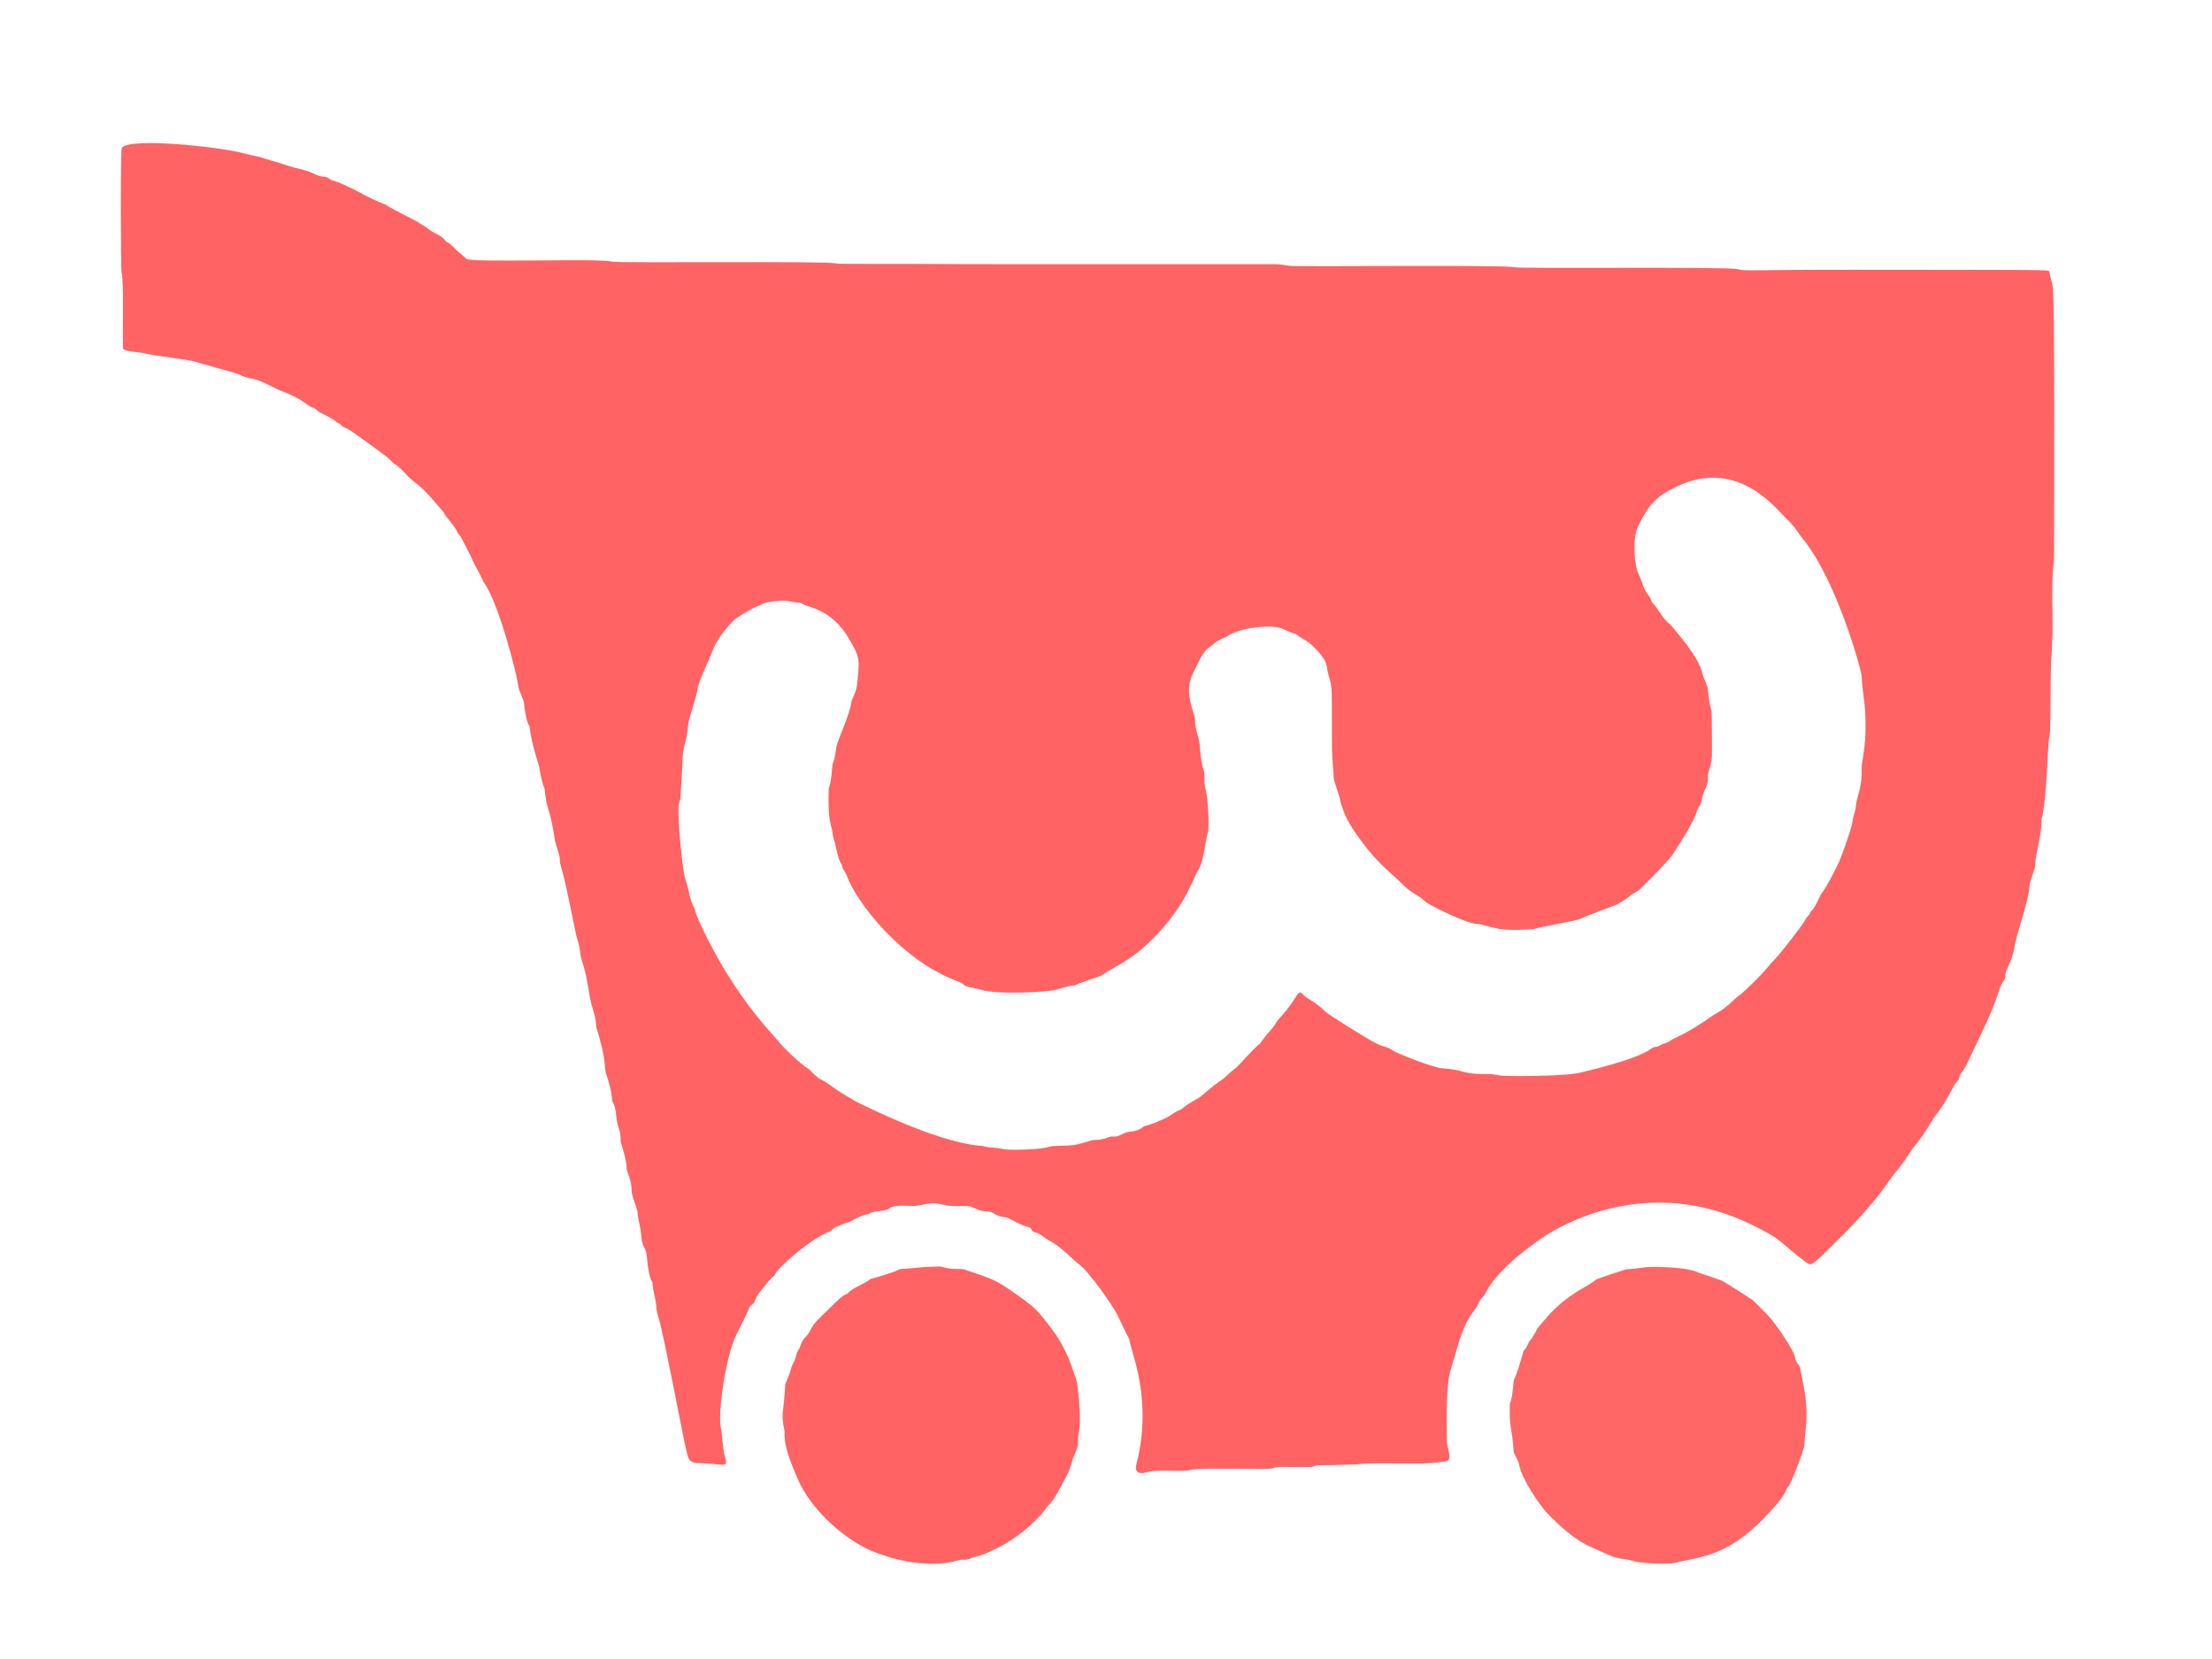
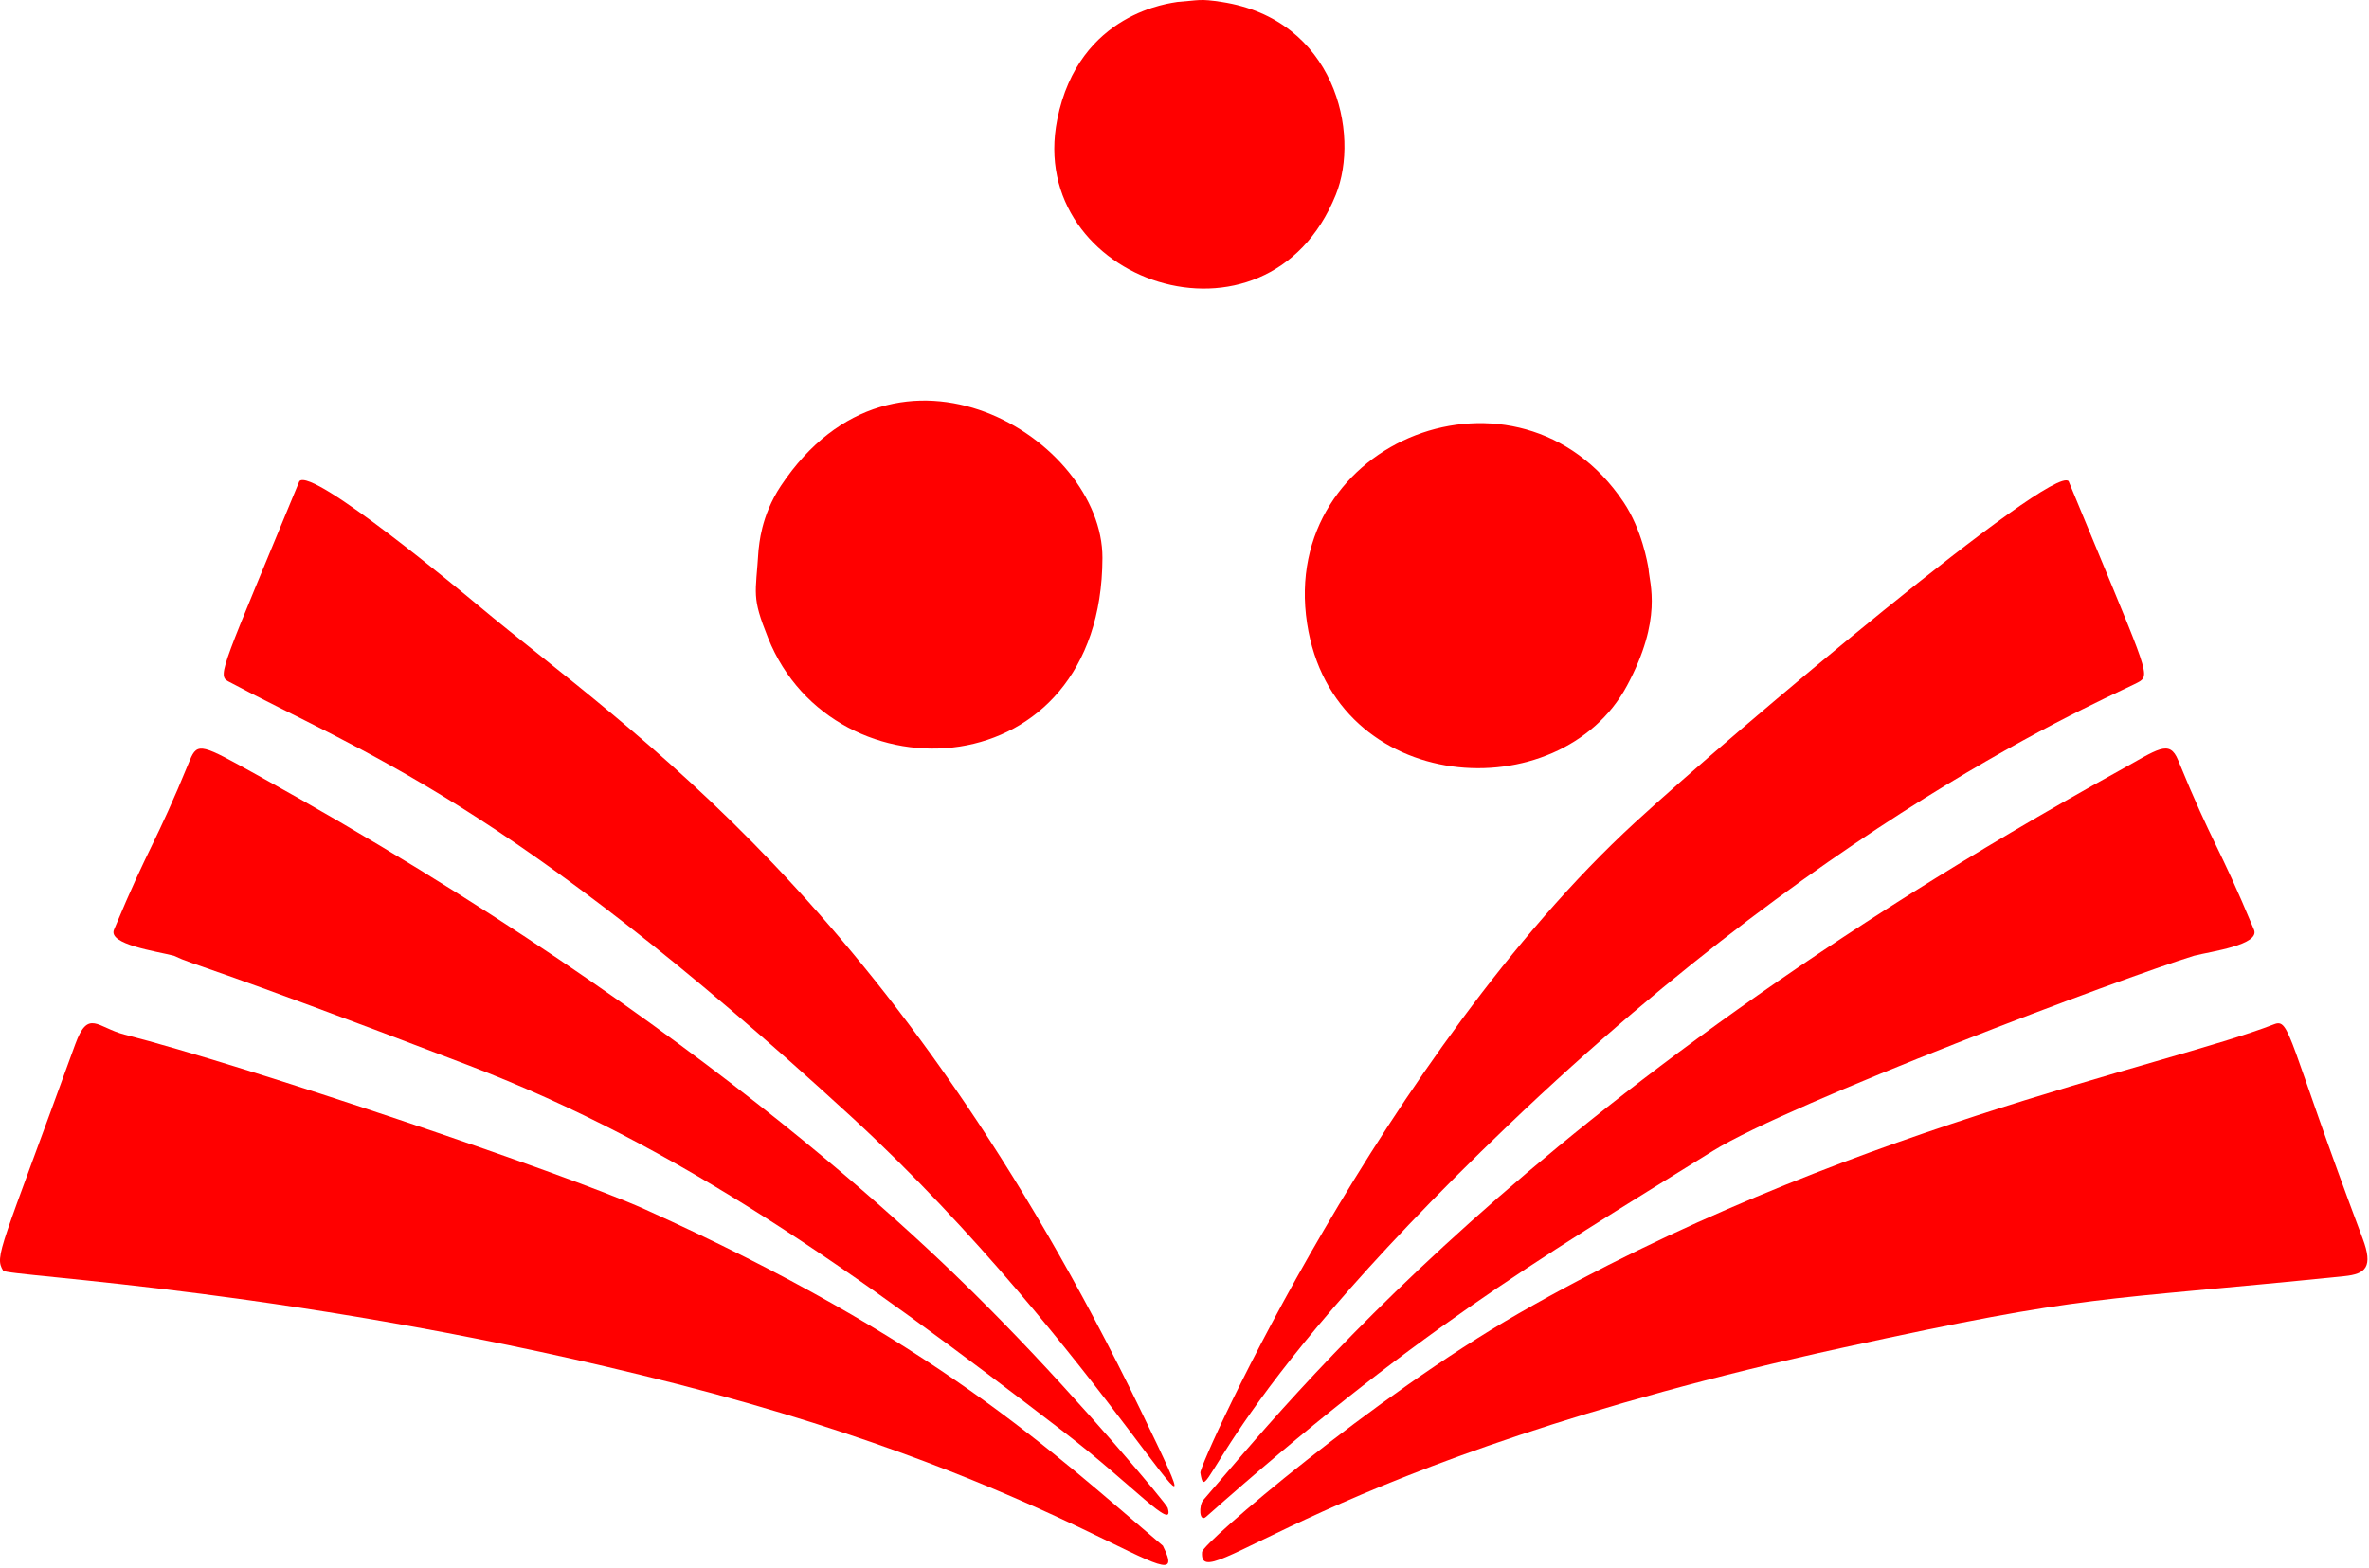
- <svg xmlns="http://www.w3.org/2000/svg" width="100%" height="100%" viewBox="0 0 1372 1029" version="1.1" xml:space="preserve" style="fill-rule:evenodd;clip-rule:evenodd;stroke-linejoin:round;stroke-miterlimit:2;">
+ <svg xmlns="http://www.w3.org/2000/svg" width="100%" height="100%" viewBox="0 0 819 542" version="1.1" xml:space="preserve" style="fill-rule:evenodd;clip-rule:evenodd;stroke-linejoin:round;stroke-miterlimit:2;">
  <g id="Background">
-     <path d="M573.059,163.709c19.795,0.236 94.718,0.186 213.587,0.145c6.538,-0.002 6.439,-0.045 12.844,0.999c4.595,0.749 133.386,-0.723 139.621,0.918c3.797,1 132.057,-0.46 138.482,1.171c5.649,1.434 5.743,0.328 72.854,0.385c119.497,0.103 119.669,0.025 120.508,0.861c0.387,0.386 -0.188,0.515 1.617,6.641c1.335,4.53 1.74,4.621 1.475,170.192c-0.011,6.781 -1.574,7.011 -1.025,35.206c0.424,21.761 -0.947,21.661 -1.085,43.418c-0.196,30.919 -0.284,31.282 -0.923,33.92c-0.948,3.914 -1.424,38.638 -4.692,50.473c-0.432,1.567 0.979,1.679 -2.815,20.119c-0.961,4.671 -0.915,4.61 -1.209,9.379c-0.067,1.093 -3.25,8.925 -3.408,11.711c-0.568,9.982 -8.19,29.538 -9.508,38.757c-0.746,5.217 -4.04,12.083 -4.519,13.081c-1.955,4.074 0.069,4.815 -2.631,8.162c-2.613,3.239 -1.822,8.199 -13.808,32.933c-9.063,18.703 -8.584,18.941 -12.001,23.412c-1.728,2.261 -0.183,3.24 -3.353,6.115c-1.214,1.101 -5.584,11.778 -13.073,20.899c-1.498,1.825 -6.037,10.844 -12.899,18.785c-2.28,2.639 -5.338,8.85 -12.909,17.604c-2.345,2.711 -8.518,14.475 -32.294,38.166c-17.241,17.179 -17.989,17.987 -20.612,16.444c-1.92,-1.13 -8.516,-6.515 -9.238,-7.104c-9.168,-7.485 -8.517,-8.481 -25.216,-16.711c-64.104,-31.597 -119.923,-1.195 -137.39,13.186c-0.362,0.298 -0.438,0.183 -4.695,3.52c-2.146,1.682 -17.358,13.604 -23.062,25.085c-1.911,3.846 -3.16,3.027 -4.73,7.014c-2.227,5.655 -7.186,5.686 -14.021,30.534c-3.548,12.901 -6.273,12.648 -5.478,55.097c0.069,3.693 3.743,11.507 -0.413,12.139c-14.216,2.161 -14.207,1.039 -49.363,1.305c-2.349,0.018 -2.25,0.925 -29.336,1.155c-3.071,0.026 -2.833,1.049 -5.868,1.075c-18.895,0.163 -18.94,-0.53 -23.431,0.902c-3.32,1.059 -44.767,-0.792 -51.661,1.112c-3.704,1.023 -19.546,-0.685 -25.806,1.203c-8.642,2.606 -6.934,-4.039 -6.771,-4.677c10.306,-40.109 -3.016,-68.857 -4.319,-77.503c-0.205,-1.358 -0.876,-1.077 -7.45,-15.465c-1.408,-3.08 -16.881,-26.597 -24.579,-31.935c-2.095,-1.453 -10.541,-10.37 -16.82,-13.608c-5.448,-2.81 -4.701,-4.197 -10.542,-5.889c-1.601,-0.464 -0.685,-2.249 -3.347,-2.964c-6.466,-1.738 -11.724,-5.792 -14.26,-6.064c-7.101,-0.762 -6.405,-3.296 -10.549,-3.509c-5.574,-0.287 -5.327,-1.012 -10.428,-3.012c-3.21,-1.259 -9.895,0.55 -17.605,-1.248c-8.216,-1.917 -8.175,-0.444 -16.494,0.663c-3.77,0.502 -12.871,-1.187 -16.78,1.585c-3.663,2.598 -9.299,0.854 -12.917,3.523c-0.806,0.595 -1.39,-0.901 -11.576,4.778c-0.7,0.391 -0.841,-0.102 -9.365,3.573c-1.103,0.475 -2.273,2.276 -3.353,2.68c-0.022,0.008 -5.636,1.437 -17.435,10.745c-13.632,10.754 -15.683,14.596 -16.557,16.233c-0.312,0.585 -0.795,0.145 -5.695,6.021c-5.646,6.77 -6.406,9.275 -6.689,10.21c-0.52,1.715 -2.841,2.384 -3.211,3.529c-0.453,1.399 -0.839,2.592 -7.861,16.621c-7.522,15.028 -11.954,51.85 -9.786,58.73c0.845,2.683 0.811,12.133 2.763,18.629c1.862,6.197 -2.904,2.927 -15.373,2.803c-8.587,-0.085 -7.442,-2.978 -9.833,-12.096c-0.49,-1.87 -13.347,-68.875 -16.071,-77.473c-0.146,-0.459 -1.317,-4.157 -1.436,-5.851c-0.589,-8.355 -1.788,-8.093 -2.511,-16.416c-0.116,-1.339 -2.17,-0.884 -3.527,-16.432c-0.542,-6.21 -2.937,-5.597 -3.358,-11.749c-0.569,-8.298 -1.778,-8.072 -2.508,-16.415c-0.05,-0.572 -3.326,-10.003 -3.36,-10.574c-0.481,-7.919 -0.827,-7.783 -3.267,-15.266c-0.417,-1.278 1.069,-1.569 -3.52,-16.43c-0.63,-2.039 0.444,-3.543 -1.459,-9.347c-2.523,-7.697 -0.683,-10.818 -3.982,-16.663c-0.702,-1.244 1.155,-1.728 -3.955,-17.409c-1.174,-3.603 0.773,-6.491 -5.85,-28.173c-0.394,-1.289 0.199,-3.863 -2.346,-11.735c-2.669,-8.257 -2.809,-18.015 -6.166,-28.119c-2.475,-7.449 -0.952,-7.785 -3.501,-15.255c-0.962,-2.819 -6.366,-32.964 -10.283,-45.817c-0.806,-2.646 0.306,-2.793 -1.459,-8.159c-2.661,-8.093 -1.973,-8.144 -3.618,-16.462c-2.223,-11.238 -3.728,-10.891 -4.748,-22.295c-0.103,-1.155 -1.177,-0.868 -3.483,-14.077c-0.232,-1.33 -4.781,-14.335 -5.876,-24.648c-0.132,-1.246 -1.926,-0.758 -3.535,-15.252c-0.12,-1.085 -3.233,-7.646 -3.369,-9.403c-0.491,-6.364 -12.321,-52.655 -21.539,-64.904c-0.626,-0.832 -0.102,-1.098 -5.932,-11.594c-0.691,-1.244 -0.265,-1.444 -7.917,-15.925c-1.132,-2.142 -1.664,-1.74 -2.7,-4.002c-1.212,-2.647 -6.318,-8.854 -6.919,-9.584c-1.274,-1.549 -0.752,-1.788 -2.397,-3.511c-0.451,-0.473 -10.07,-12.183 -14.748,-15.674c-0.435,-0.325 -0.374,-0.32 -5.221,-4.333c-1.959,-1.622 -5.993,-6.963 -9.759,-8.936c-0.951,-0.498 -0.292,-1.225 -10.339,-8.56c-17.368,-12.681 -17.374,-12.556 -20.157,-13.753c-2.571,-1.106 -1.882,-2.115 -4.506,-2.984c-0.951,-0.315 -0.313,-1.403 -10.776,-6.367c-2.486,-1.179 -1.808,-2.112 -4.49,-3.022c-4.586,-1.557 -4.606,-4.741 -21.298,-11.101c-0.471,-0.179 -7.385,-3.581 -8.026,-3.897c-8.506,-4.185 -9.236,-1.983 -17.988,-6.206c-0.352,-0.17 -25.608,-7.229 -27.836,-7.851c-2.74,-0.766 -24.617,-3.339 -29.34,-4.697c-2.566,-0.738 -13.227,-0.99 -13.351,-3.128c-0.476,-8.16 0.686,-41.288 -0.915,-47.006c-0.493,-1.761 -0.762,-76.393 0.159,-77.4c6.093,-6.667 63.036,-0.079 75.059,3.347c7.073,2.015 7.184,1.251 14.082,3.525c6.338,2.089 6.402,1.684 12.755,3.911c8.502,2.981 9.96,1.819 19.135,6.189c3.948,1.881 4.705,-0.087 8.154,2.65c1.544,1.225 2.294,-0.542 22.399,10.266c5.197,2.794 10.54,4.83 11.482,5.189c1.1,0.419 0.809,0.924 12.928,7.017c10.251,5.154 14.274,8.323 15.402,9.212c3.027,2.385 6.714,2.567 9.707,6.896c0.415,0.6 1.235,-0.438 6.973,5.875c0.4,0.44 0.566,0.235 5.635,4.838c2.839,2.579 82.222,-0.434 90.056,1.723c3.98,1.096 133.094,-0.496 139.659,1.171c1.108,0.281 1.13,0.254 54.076,0.287l488.784,297.488c-0.171,8.911 0.637,8.971 -2.056,17.501c-1.208,3.827 1.036,4.304 -2.697,12.077c-1.697,3.533 -1.157,7.026 -3.785,10.519c-1.583,2.104 0.949,3.455 -15.915,28.811c-2.678,4.026 -15.003,16.251 -16.368,17.605c-3.604,3.575 -3.881,4.593 -9.191,7.126c-0.727,0.347 -0.08,1.228 -8.239,5.796c-2.897,1.622 -19.47,7.128 -23.462,9.397c-1.563,0.888 -24.322,4.8 -29.147,6.292c-0.284,0.088 -16.937,1.175 -22.225,-0.416c-0.742,-0.223 -0.697,0.083 -9.394,-2.335c-3.136,-0.872 -3.303,0.09 -9.525,-1.981c-7.048,-2.346 -23.584,-10.369 -25.468,-12.155c-5.991,-5.68 -7.612,-3.605 -17.003,-13.51c-0.961,-1.014 -13.613,-11.251 -21.387,-22.155c-3.674,-5.152 -12.193,-14.552 -15.231,-29.628c-0.163,-0.81 -3.354,-9.926 -3.394,-10.588c-0.781,-13.001 -1.188,-12.887 -1.231,-25.869c-0.101,-30.705 0.381,-30.836 -2.029,-38.691c-1.9,-6.19 0.643,-7.862 -9.219,-17.708c-4.757,-4.75 -5.481,-3.634 -10.842,-7.876c-0.556,-0.44 -0.841,0.235 -8.233,-3.273c-6.898,-3.273 -27.564,-0.845 -35.28,4.956c-0.045,0.034 -5.227,1.787 -8.905,5.288c-1.996,1.9 -3.627,0.982 -8.311,10.409c-5.784,11.642 -8.488,15.157 -2.315,33.942c0.768,2.338 -0.814,2.555 2.324,12.919c1.689,5.579 0.296,10.743 3.531,21.12c0.585,1.878 -0.331,6.708 1.154,11.744c0.949,3.219 2.377,21.73 1.168,25.873c-1.798,6.161 -2.488,19.05 -6.845,24.812c-0.682,0.902 -0.144,1.166 -6.058,12.764c-4.683,9.183 -11.569,17.531 -12.731,18.939c-18.583,22.527 -31.964,25.952 -40.468,32.253c-0.604,0.448 -13.627,4.489 -16.276,5.941c-0.833,0.456 -1.052,-0.541 -11.549,2.76c-4.471,1.406 -36.985,3.312 -47.01,0.002c-4.61,-1.522 -4.776,-0.627 -9.387,-2.371c-1.329,-0.503 -1.038,-1.45 -4.535,-2.715c-34.61,-12.519 -62.878,-48.642 -69.077,-65.543c-1.311,-3.574 -2.333,-3.072 -3.107,-6.835c-0.18,-0.874 -1.401,-0.427 -3.546,-10.575c-1.13,-5.347 -1.8,-5.115 -2.37,-10.576c-0.229,-2.195 -2.937,-5.605 -2.219,-25.886c0.044,-1.237 1.253,-0.962 2.38,-15.293c0.068,-0.864 1.022,-0.626 2.351,-10.569c0.541,-4.048 8.351,-19.902 9.368,-28.166c0.188,-1.529 3.019,-6.012 3.478,-10.528c1.612,-15.853 2.384,-16.552 -5.952,-30.186c-0.583,-0.954 -3.843,-6.285 -9.097,-10.606c-9.354,-7.692 -15.65,-7.257 -19.6,-9.916c-0.635,-0.427 -0.685,0.141 -9.453,-1.468c-1.766,-0.324 -12.926,0.421 -15.641,2.515c-1.055,0.814 -1.635,-0.255 -14.639,7.949c-3.365,2.123 -12.326,12.936 -14.695,19.307c-1.88,5.057 -9.405,20.901 -9.824,24.805c-0.51,4.752 -5.59,18.634 -5.846,22.3c-0.833,11.925 -3.326,11.529 -3.541,23.467c-0.032,1.788 -0.059,3.262 -1.267,22.314c-0.028,0.445 -1.068,3.463 -1.12,4.655c-0.499,11.649 2.702,40.876 3.992,44.704c3.327,9.872 2.549,12.834 5.84,18.826c0.77,1.402 -0.455,1.835 7.87,18.386c20.121,40.001 41.974,60.822 44.994,64.951c1.685,2.303 13.502,13.868 17.931,16.179c0.588,0.307 0.281,0.662 6.044,5.675c0.725,0.631 1.183,-0.097 10.161,6.414c4.531,3.286 14.959,9.328 16.718,9.903c0.959,0.313 47.714,24.255 75.046,25.827c0.663,0.038 0.486,0.624 8.208,1.203c3.946,0.296 3.788,1.221 12.868,1.133c19.378,-0.187 19.162,-2.187 23.421,-2.347c11.389,-0.428 11.439,0.172 22.301,-3.262c3.969,-1.255 4.301,0.539 11.744,-2.325c2.352,-0.905 3.249,0.904 8.413,-1.918c4.731,-2.585 7.049,-0.011 13.049,-4.64c0.863,-0.666 1.283,0.42 12.746,-4.811c5.52,-2.519 4.897,-3.577 10.565,-5.872c0.898,-0.364 0.332,-1.245 10.132,-6.639c2.506,-1.38 8.886,-7.769 15.247,-11.732c0.739,-0.46 4.767,-4.591 8.147,-7.035c1.955,-1.414 11.463,-12.712 15.238,-15.258c0.769,-0.519 0.069,-1.107 7.2,-9.088c2.839,-3.178 2.069,-3.649 4.979,-6.789c11.779,-12.706 10.883,-18.647 14.429,-14.594c2.434,2.782 7.918,4.431 13.941,10.74c1.201,1.258 25.272,16.529 31.67,19.709c5.645,2.807 6.201,1.465 10.144,4.325c2.48,1.798 25.354,10.746 30.716,11.021c12.495,0.641 12.071,3.48 24.621,3.544c5.87,0.03 5.772,-0.032 11.658,0.967c2.9,0.493 42.045,0.618 50.447,-2.122c0.927,-0.302 33.736,-7.598 42.631,-14.489c2.538,-1.967 3.277,-0.347 5.874,-2.334c0.704,-0.538 4.356,-1.161 6.563,-2.972c1.635,-1.341 10.028,-3.969 24.989,-14.743c4.355,-3.136 5.377,-1.933 16.09,-12.192c0.882,-0.845 1.403,-0.253 11.714,-10.574c7.12,-7.127 6.555,-7.521 13.442,-14.746c0.875,-0.918 14.965,-18.341 17.183,-22.668c1.243,-2.425 2.119,-1.815 3.004,-4.483c0.315,-0.95 1.66,-0.179 6.383,-10.765c0.753,-1.688 1.992,-0.994 11.303,-20.148c1.09,-2.242 7.742,-20.303 8.302,-24.436c0.814,-6.003 1.888,-5.723 2.406,-11.758c0.333,-3.874 3.904,-10.601 3.458,-22.252c-0.149,-3.877 2.537,-11.846 2.398,-26.987c-0.141,-15.381 -1.563,-15.183 -2.48,-30.451c-0.219,-3.645 -15.214,-58.513 -36.091,-84.375c-5.014,-6.212 -4.157,-6.864 -11.682,-14.092c-5.359,-5.147 -29.347,-36.66 -66.672,-18.838c-11.26,5.376 -16.754,9.445 -24.188,24.762c-3.764,7.756 -2.027,24.674 0.008,28.887c3.807,7.883 2.309,8.628 7.61,15.547c0.571,0.745 -0.23,1.472 2.626,4.452c1.877,1.959 5.265,8.84 10.026,12.3c0.293,0.213 5.358,6.42 5.817,6.983c12.111,14.842 13.339,20.957 13.762,23.063c0.201,1.003 3.373,8.351 3.437,9.413c0.063,1.045 0.459,7.633 2.065,12.927c0.567,1.868 0.267,1.869 0.492,21.151l-488.784,-297.488Z" style="fill:#ff6363;fill-opacity:1;" />
-     <path d="M577.754,785.689c4.196,0.149 4.173,-0.672 8.242,0.508c5.04,1.462 9.982,0.569 11.748,1.148c19.666,6.435 19.823,6.343 36.698,18.362c1.041,0.741 8.058,5.739 11.801,10.767c3.688,4.953 13.221,14.409 19.601,34.321c0.806,2.516 0.852,2.424 1.691,4.853c1.21,3.504 2.87,23.419 2.079,29.251c-0.795,5.862 -0.863,5.754 -1.125,11.746c-0.072,1.644 -3.171,8.042 -3.446,9.408c-1.324,6.584 -6.237,14.383 -7.795,17.369c-5.38,10.315 -6.743,9.346 -8.54,12.207c-2.585,4.116 -14.085,16.455 -29.828,24.426c-12.819,6.49 -13.354,4.916 -16.272,6.311c-4.158,1.987 -4.473,0.352 -8.531,1.518c-24.308,6.984 -53.025,-5.573 -56.06,-7.07c-17.559,-8.659 -35.413,-25.842 -42.941,-42.847c-10.872,-24.556 -7.801,-27.432 -8.555,-30.868c-2.393,-10.902 -0.236,-10.947 0.486,-28.113c0.041,-0.977 2.285,-4.883 3.446,-9.406c1.265,-4.93 2.527,-4.418 3.526,-9.392c0.542,-2.697 1.375,-2.283 2.226,-4.86c2.082,-6.308 3.8,-5.255 5.951,-9.423c3.22,-6.241 4.394,-6.469 13.735,-15.82c8.19,-8.198 9.121,-7.037 9.788,-7.783c2.052,-2.295 5.713,-4.095 6.261,-4.365c7.86,-3.865 7.497,-4.486 8.227,-4.689c17.552,-4.87 17.181,-6.099 18.759,-6.17c9.44,-0.422 9.325,-1.052 18.829,-1.388Z" style="fill:#ff6363;fill-opacity:1;" />
-     <path d="M1120.521,875.474c0.028,10.693 -0.837,10.527 -1.399,21.17c-0.1,1.894 -7.698,23.512 -10.504,26.18c-1.262,1.201 0.817,2.731 -13.083,17.406c-25.489,26.908 -43.416,25.406 -56.551,29.193c-2.75,0.793 -19.776,0.647 -25.871,-1.168c-6.851,-2.04 -8.165,-0.187 -18.982,-5.414c-7.29,-3.523 -15.977,-4.957 -35.161,-24.998c-0.977,-1.02 -14.407,-17.862 -16.732,-29.442c-0.562,-2.8 -3.291,-6.598 -3.393,-8.236c-0.922,-14.84 -2.988,-14.66 -2.328,-29.436c0.051,-1.142 1.286,-0.895 2.331,-14.096c0.125,-1.574 1.31,-1.2 6.14,-18.762c0.145,-0.528 0.946,-0.057 3.552,-5.854c0.311,-0.692 1.019,-0.237 5.06,-8.016c0.274,-0.528 0.394,-0.357 4.776,-5.703c9.718,-11.856 21.8,-18.444 23.977,-19.63c4.057,-2.212 7.041,-4.52 7.617,-4.965c0.925,-0.715 16.948,-5.885 18.432,-6.364c0.989,-0.319 1.059,0.27 12.909,-1.395c1.009,-0.142 23.495,-0.704 31.963,3.323c1.15,0.547 1.251,0.227 15.049,5.173c0.397,0.142 17.264,10.785 18.667,11.889c1.518,1.195 8.671,8.586 9.409,9.348c5.593,5.779 16.33,22.364 16.849,25.692c0.824,5.283 3.169,4.412 3.526,8.225c0.394,4.209 3.143,11.722 3.746,25.882Z" style="fill:#ff6363;fill-opacity:0.98;" />
+     <path d="M402.026,534.481c11.801,23.641 -30.441,-20.832 -168.369,-56.03c-128.311,-32.744 -231.357,-37.077 -232.568,-39.098c-3.074,-5.129 -1.059,-6.657 24.906,-78.216c4.513,-12.438 7.674,-5.794 17.091,-3.391c41.273,10.533 152.158,47.916 179.746,60.346c100.282,45.183 140.279,83.412 179.195,116.389Z" style="fill:#f00;fill-opacity:1;" />
+     <path d="M636.942,466.019c-182.694,39.961 -222.777,87.6 -221.369,70.584c0.253,-3.054 59.149,-53.57 109.484,-82.471c110.341,-63.355 224.143,-85.489 261.118,-99.953c5.623,-2.2 4.499,4.573 30.62,74.048c3.71,9.866 1.11,12.277 -6.36,13.04c-87.071,8.888 -87.102,5.855 -173.493,24.752Z" style="fill:#f00;fill-opacity:1;" />
+     <path d="M715.146,166.38c26.221,63.58 28.44,66.67 24.663,69.182c-5.427,3.61 -100.965,41.17 -218.169,153.33c-104.762,100.253 -104.336,134.894 -106.658,120.35c-0.478,-2.996 64.263,-145.837 150.291,-224.87c34.574,-31.763 144.358,-124.174 149.872,-117.992Z" style="fill:#f00;fill-opacity:1;" />
+     <path d="M103.499,166.38c4.436,-4.973 57.268,39.151 62.055,43.149c52.745,44.051 143.451,102.113 228.765,278.041c35.651,73.517 -13.544,-21.994 -99.996,-101.416c-119.547,-109.826 -170,-126.239 -215.484,-150.593c-3.887,-2.081 -1.61,-5.482 24.661,-69.181Z" style="fill:#f00;fill-opacity:1;" />
+     <path d="M569.924,196.727c0.303,5.032 4.997,17.205 -7.449,40.37c-23.19,43.159 -101.408,38.403 -110.587,-21.516c-9.764,-63.734 73.304,-95.862 109.392,-41.974c6.374,9.518 8.32,21.172 8.645,23.12Z" style="fill:#f00;" />
+     <path d="M262.232,190.183c0.265,-1.59 0.705,-11.653 7.751,-22.226c39.984,-59.997 111.255,-16.314 111.15,24.946c-0.203,80.069 -92.826,84.669 -115.609,27.653c-5.769,-14.438 -4.275,-14.687 -3.292,-30.373Z" style="fill:#f00;" />
+     <path d="M60.089,330.47c-6.15,-1.569 -22.797,-3.921 -20.678,-9.006c12.546,-30.112 13.897,-28.493 26.232,-58.627c2.63,-6.425 4.355,-5.328 23.168,5.086c158.277,87.621 238.551,169.561 257.562,188.967c27.713,28.288 56.866,62.954 57.316,64.478c2.595,8.785 -12.164,-7.981 -35.854,-26.187c-72.843,-55.979 -132.769,-98.837 -205.831,-126.804c-93.718,-35.874 -93.897,-34.115 -101.914,-37.907Z" style="fill:#f00;fill-opacity:1;" />
+     <path d="M758.557,330.47c-24.772,7.586 -139.475,50.809 -166.433,67.526c-62.692,38.876 -104.127,63.471 -175.128,126.448c-2.462,2.183 -2.57,-3.956 -1,-5.761c29.327,-33.689 111.22,-138.475 316.522,-252.129c13.497,-7.472 17.484,-11.049 20.485,-3.717c12.335,30.134 13.686,28.514 26.232,58.627c2.206,5.295 -14.938,7.541 -20.678,9.006Z" style="fill:#f00;fill-opacity:1;" />
+     <path d="M407.05,0.675c7.655,-0.566 7.555,-1.183 15.277,-0c39.198,6.005 48.066,45.448 39.472,66.688c-23.832,58.896 -107.487,29.939 -96.292,-26.039c7.457,-37.29 39.675,-40.25 41.543,-40.649Z" style="fill:#f00;" />
  </g>
</svg>
